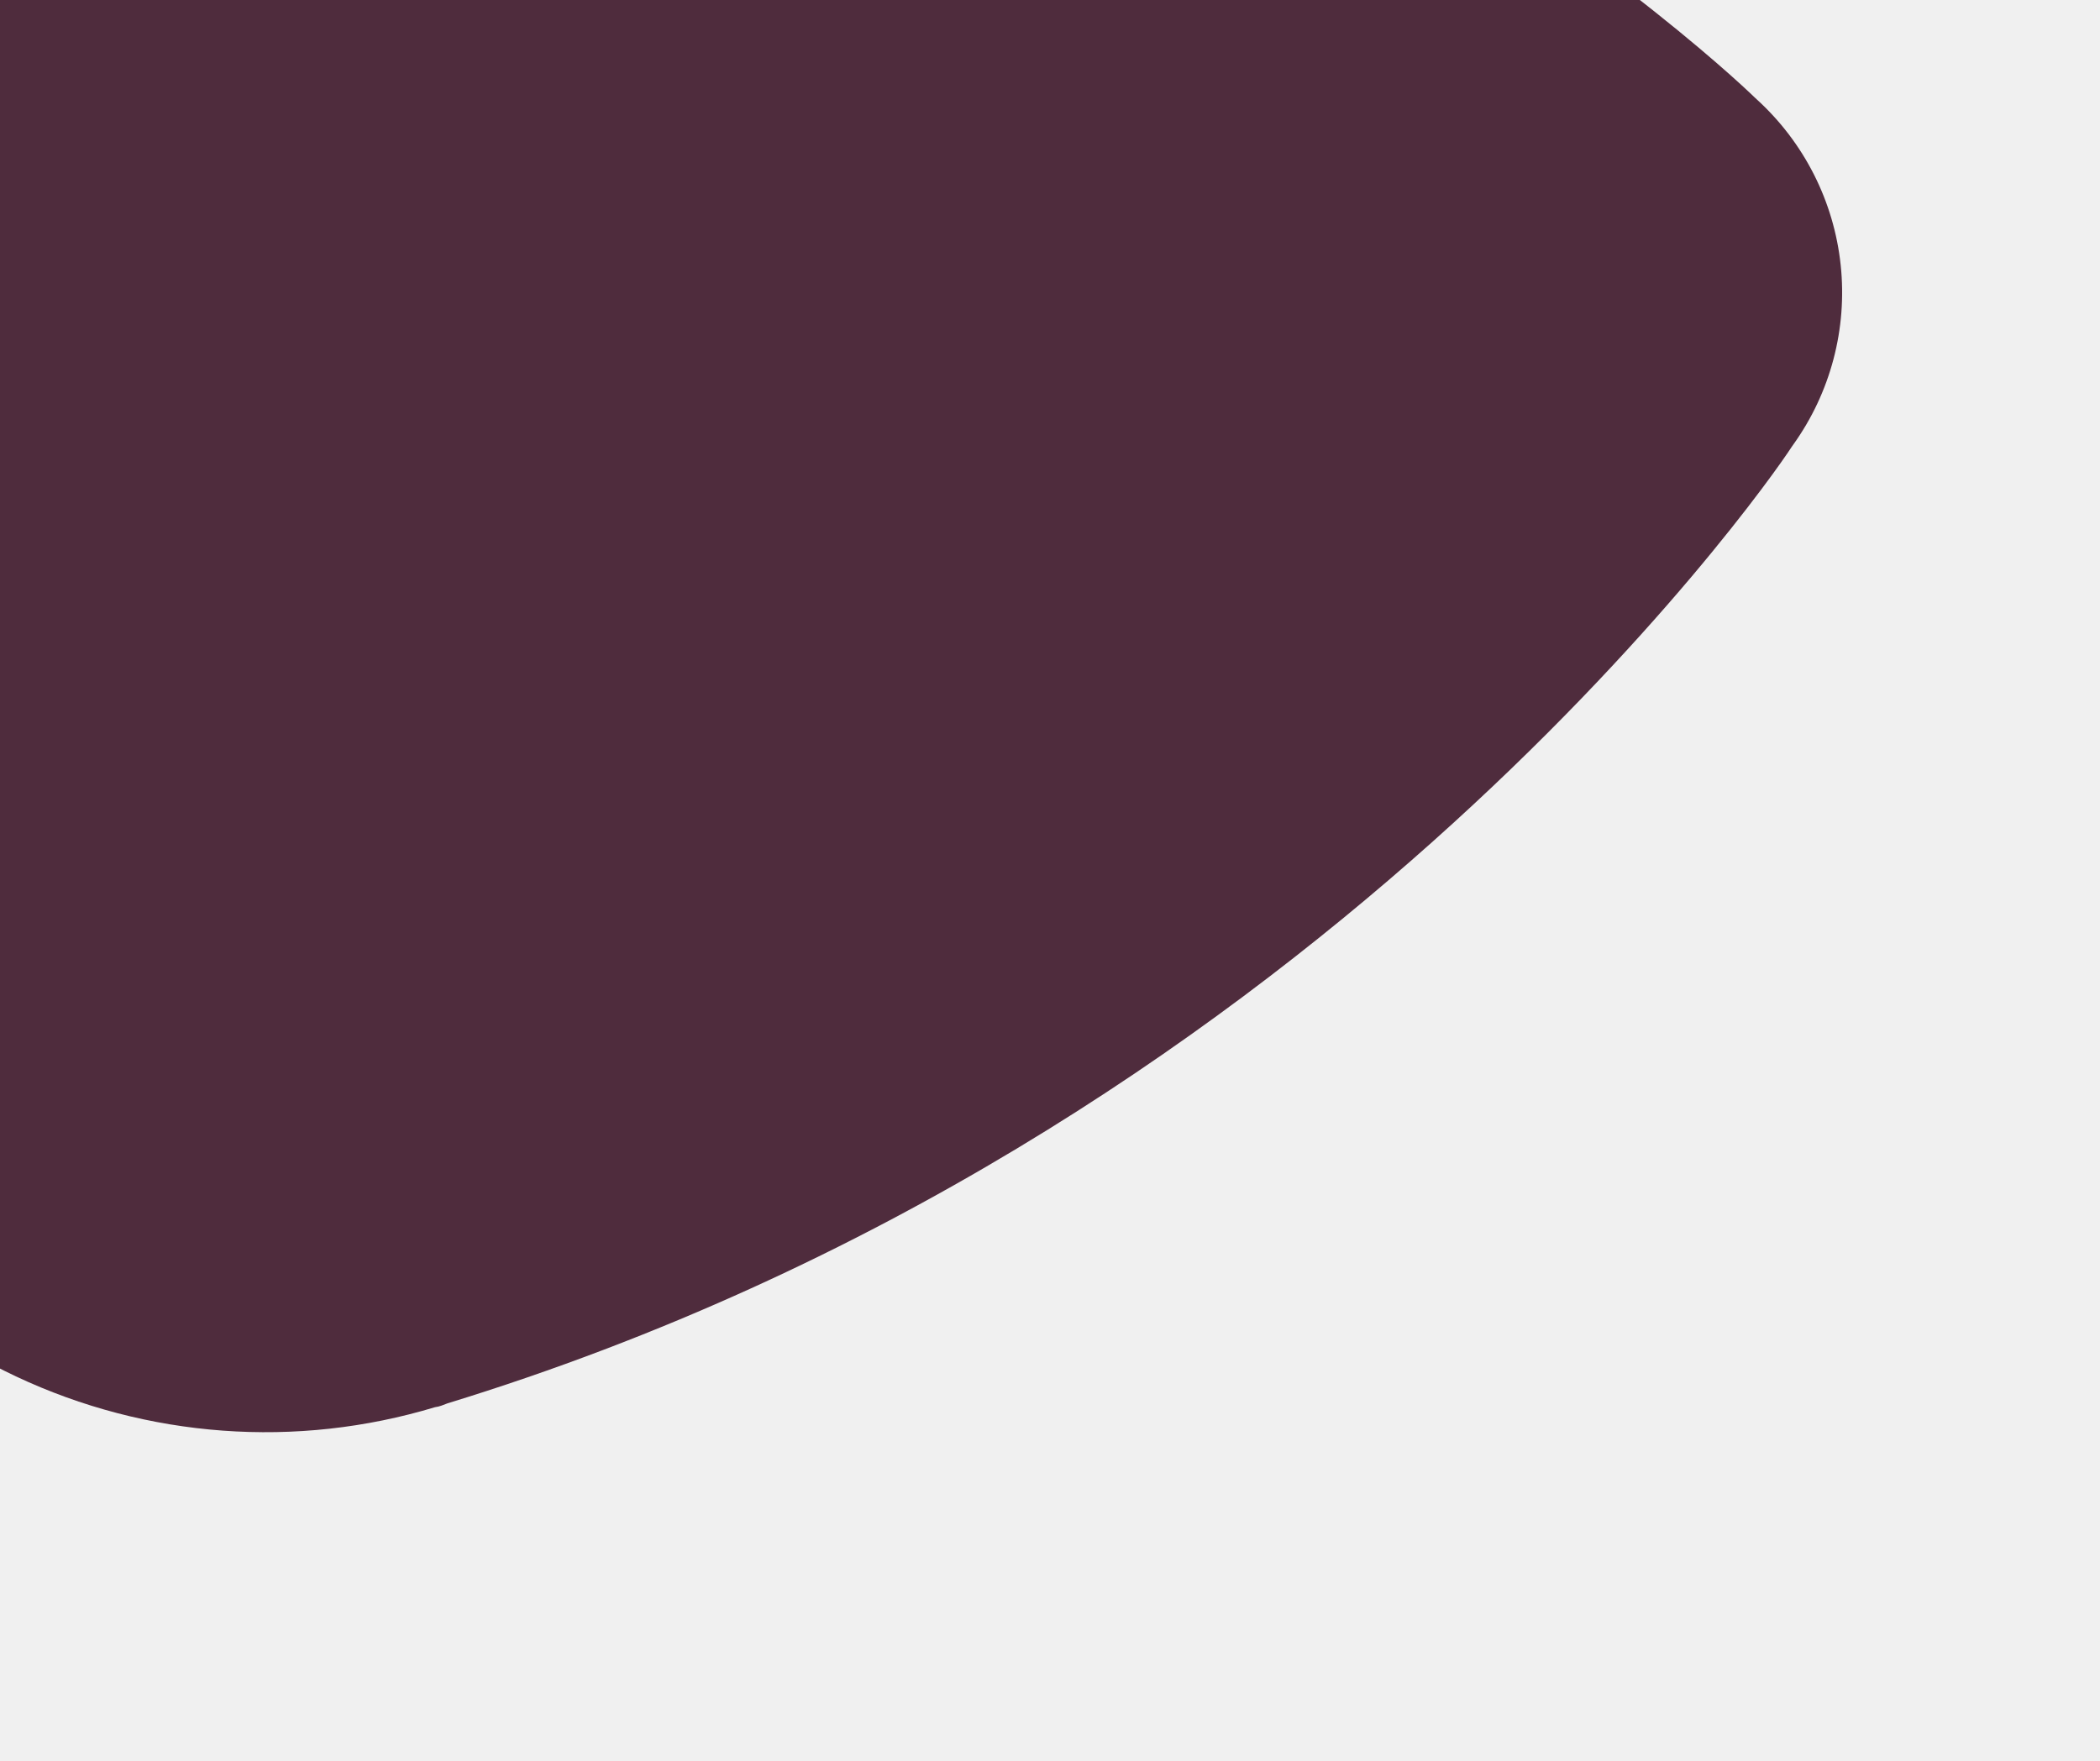
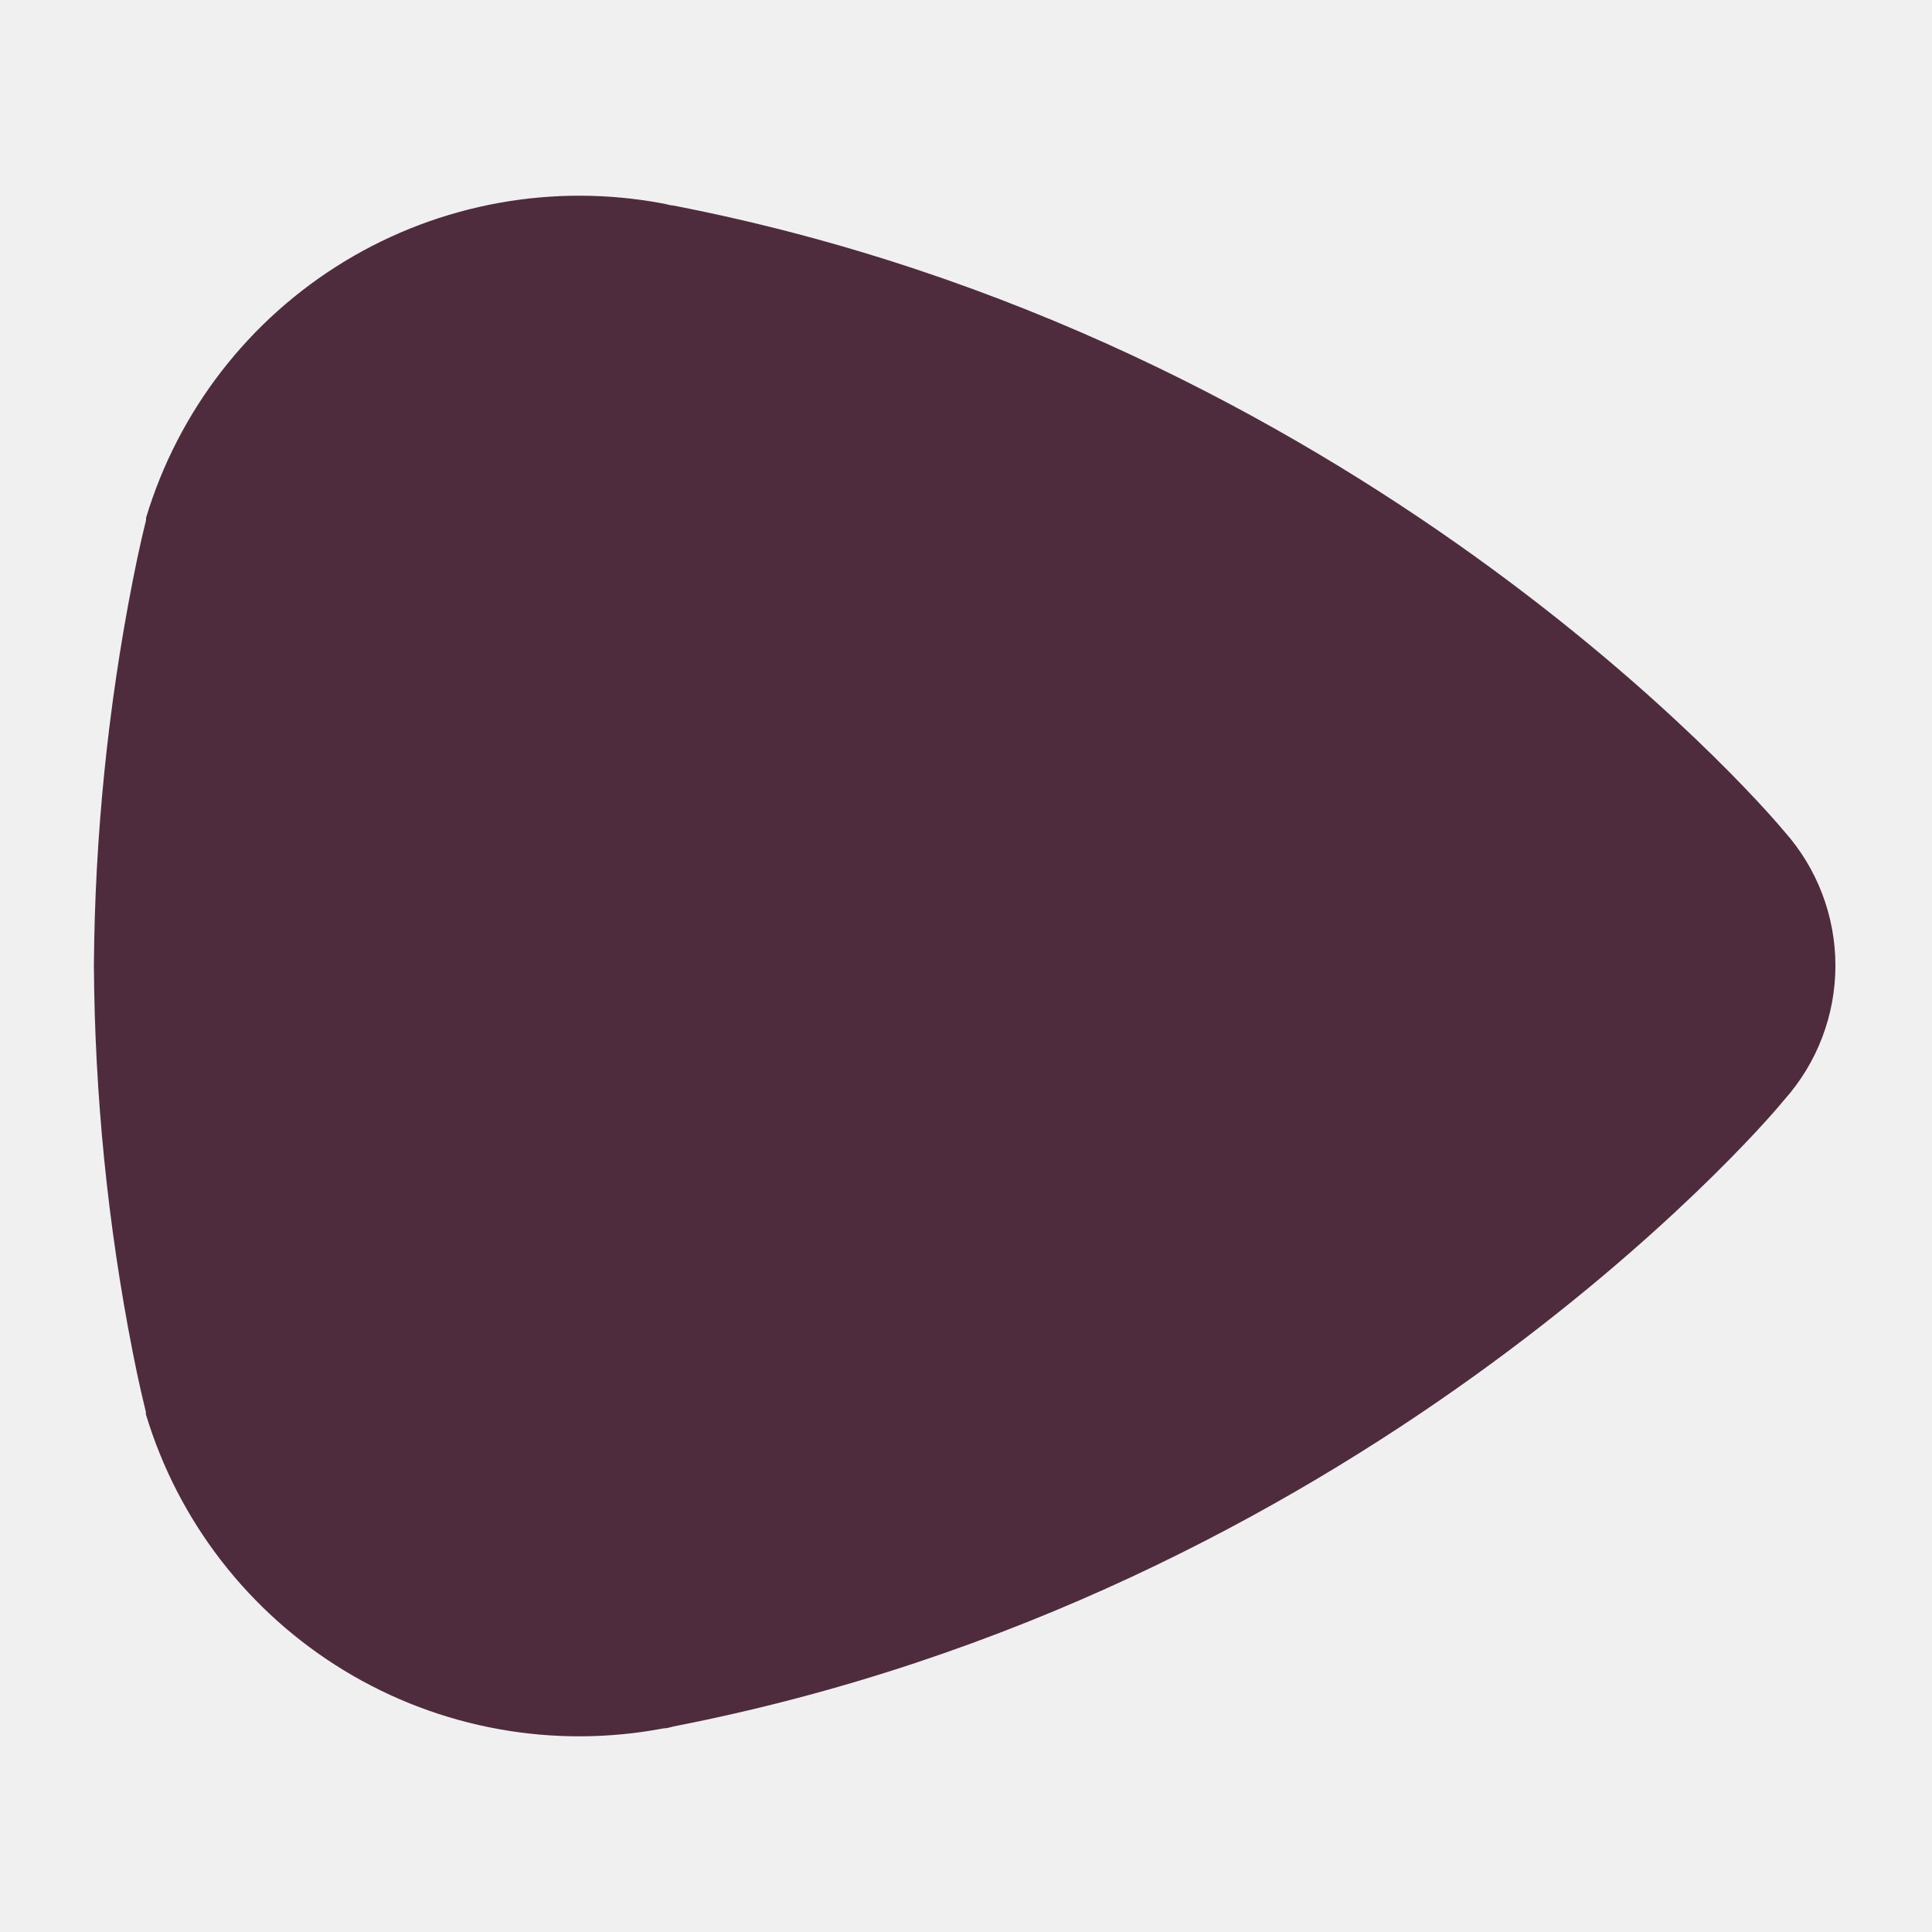
- <svg xmlns="http://www.w3.org/2000/svg" width="229" height="192" viewBox="0 0 229 192" fill="none">
-   <g id="Desktop" clip-path="url(#clip0_0_1)">
-     <g id="Group 3">
-       <g id="noun-guitar-pick-4239156 1">
-         <path id="Vector" d="M-43.273 -8.886L-43.239 -8.56C-43.358 -7.615 -43.802 -4.548 -44.21 0.161L-44.209 0.16C-45.824 18.362 -45.732 36.676 -43.936 54.859C-41.895 73.016 -38.16 90.944 -32.78 108.406C-31.395 112.925 -30.32 115.832 -30.005 116.731L-29.97 117.057L-29.97 117.056C-23.851 131.623 -12.554 143.407 1.741 150.135C16.037 156.863 32.318 158.059 47.443 153.491C47.931 153.439 48.375 153.228 48.798 153.073C142.613 124.315 192.34 53.455 195.381 48.742L195.548 48.504C199.616 42.827 201.457 35.854 200.722 28.909C199.987 21.964 196.727 15.53 191.561 10.831L191.348 10.634C187.398 6.77 123.94 -52.111 26.184 -60.592C25.749 -60.546 25.268 -60.688 24.771 -60.717C9.03 -62.01 -6.632 -57.43 -19.196 -47.86C-31.76 -38.29 -40.336 -24.407 -43.273 -8.888L-43.273 -8.886Z" fill="#4F2C3D" />
-       </g>
-       <g id="Group 2">
-         <g id="Gemini_Generated_Image_ohl3gwohl3gwohl3 1">
-           <g id="Group">
-             <g id="Vector_2" filter="url(#filter0_d_0_1)">
- 
- </g>
-           </g>
-         </g>
-       </g>
-     </g>
-   </g>
-   <defs>
-     <filter id="filter0_d_0_1" x="7.91" y="11.581" width="151.731" height="80.706" filterUnits="userSpaceOnUse" color-interpolation-filters="sRGB">
-       <feFlood flood-opacity="0" result="BackgroundImageFix" />
-       <feColorMatrix in="SourceAlpha" type="matrix" values="0 0 0 0 0 0 0 0 0 0 0 0 0 0 0 0 0 0 127 0" result="hardAlpha" />
-       <feOffset dx="2.907" dy="2.325" />
-       <feGaussianBlur stdDeviation="1.163" />
-       <feComposite in2="hardAlpha" operator="out" />
-       <feColorMatrix type="matrix" values="0 0 0 0 0.235 0 0 0 0 0.058 0 0 0 0 0.143 0 0 0 1 0" />
-       <feBlend mode="normal" in2="BackgroundImageFix" result="effect1_dropShadow_0_1" />
-       <feBlend mode="normal" in="SourceGraphic" in2="effect1_dropShadow_0_1" result="shape" />
-     </filter>
-     <linearGradient id="paint0_linear_0_1" x1="116.5" y1="17.5" x2="40" y2="85" gradientUnits="userSpaceOnUse">
-       <stop stop-color="#FFC3CF" />
-       <stop offset="1" stop-color="#CB98A2" />
-     </linearGradient>
-     <clipPath id="clip0_0_1">
-       <rect width="1440" height="4967" fill="white" />
-     </clipPath>
-   </defs>
+ <svg xmlns="http://www.w3.org/2000/svg" width="272.94" height="272.94" viewBox="0 0 272.94 272.94" fill="none">
+   <path d="M20.634 73.148L20.634 73.476C20.416 74.403 19.651 77.406 18.75 82.046L18.751 82.045C15.23 99.977 13.393 118.199 13.265 136.47C13.384 154.741 15.212 172.962 18.724 190.894C19.625 195.533 20.389 198.537 20.607 199.464L20.607 199.792L20.607 199.791C25.159 214.921 35.154 227.829 48.661 236.024C62.17 244.219 78.234 247.122 93.755 244.171C94.247 244.171 94.711 244.008 95.148 243.899C191.468 225.175 248.376 159.942 251.897 155.575L252.088 155.356C256.731 150.139 259.296 143.399 259.296 136.415C259.296 129.431 256.731 122.69 252.088 117.473L251.897 117.254C248.376 112.997 191.468 47.764 95.148 29.04C94.711 29.04 94.247 28.849 93.755 28.767C78.238 25.824 62.181 28.731 48.679 36.925C35.178 45.12 25.188 58.023 20.635 73.147L20.634 73.148Z" fill="#4F2C3D" />
</svg>
